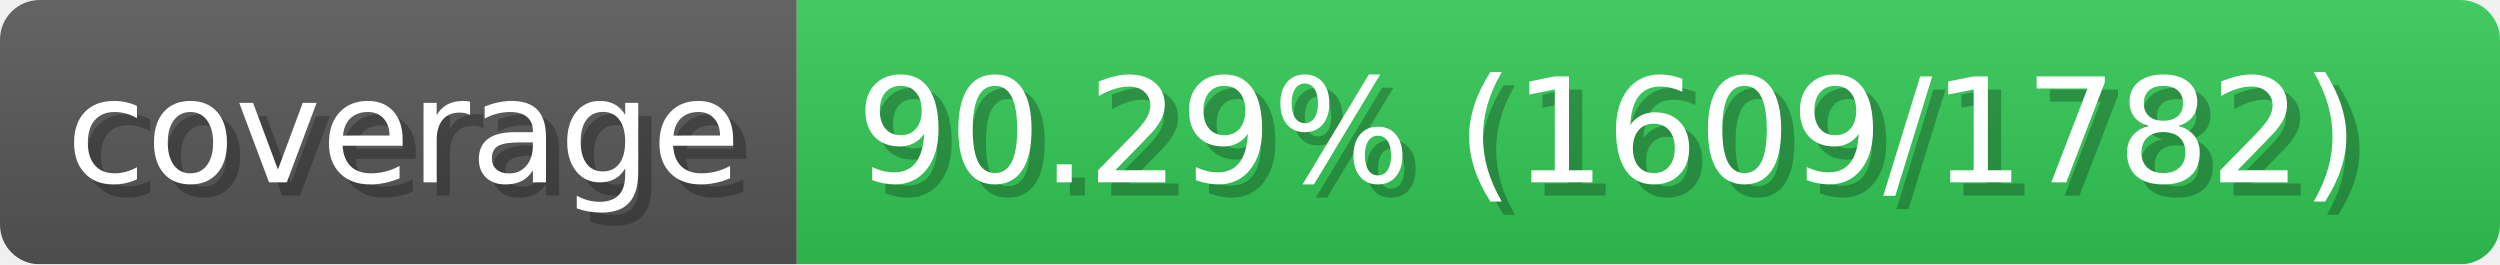
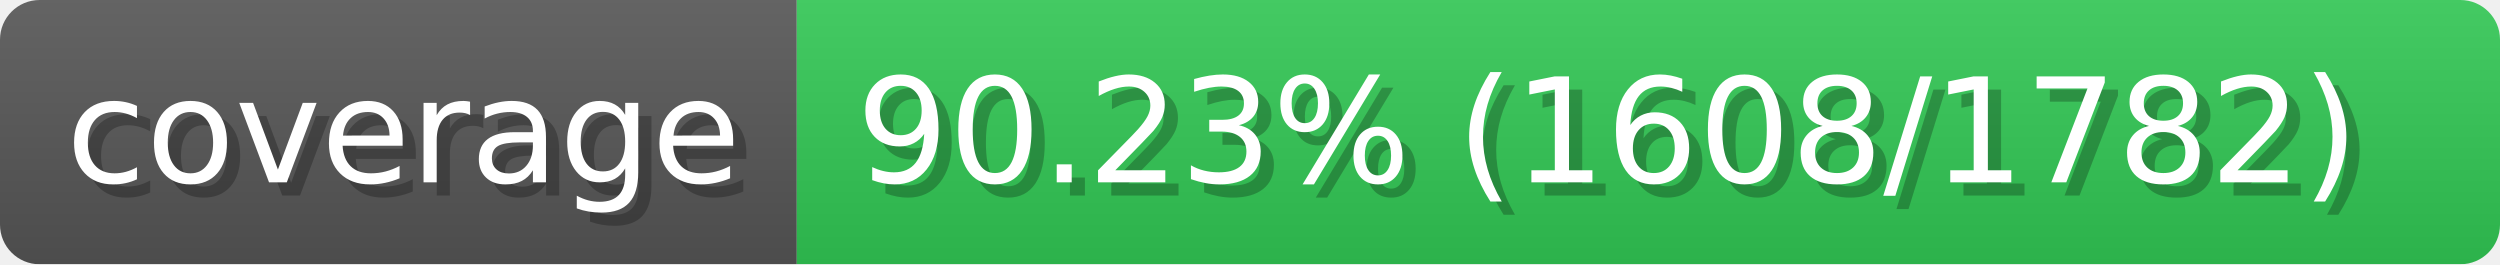
- <svg xmlns="http://www.w3.org/2000/svg" width="189.2" height="20" viewBox="0 0 1892 200" role="img" aria-label="coverage: 90.29% (1609/1782)">
+ <svg xmlns="http://www.w3.org/2000/svg" width="189.2" height="20" viewBox="0 0 1892 200" role="img" aria-label="coverage: 90.23% (1608/1782)">
  <linearGradient id="a" x2="0" y2="100%">
    <stop offset="0" stop-opacity=".1" stop-color="#EEE" />
    <stop offset="1" stop-opacity=".1" />
  </linearGradient>
  <mask id="m">
    <rect width="1892" height="200" rx="30" fill="#FFF" />
  </mask>
  <g mask="url(#m)">
    <rect width="603" height="200" fill="#555" />
    <rect width="1289" height="200" fill="#31c653" x="603" />
    <rect width="1892" height="200" fill="url(#a)" />
  </g>
  <g aria-hidden="true" fill="#fff" text-anchor="start" font-family="Verdana,DejaVu Sans,sans-serif" font-size="110">
    <text x="60" y="148" textLength="503" fill="#000" opacity="0.25">coverage</text>
    <text x="50" y="138" textLength="503">coverage</text>
-     <text x="658" y="148" textLength="1189" fill="#000" opacity="0.25">90.29% (1609/1782)</text>
-     <text x="648" y="138" textLength="1189">90.29% (1609/1782)</text>
+     <text x="658" y="148" textLength="1189" fill="#000" opacity="0.25">90.23% (1608/1782)</text>
+     <text x="648" y="138" textLength="1189">90.23% (1608/1782)</text>
  </g>
</svg>
